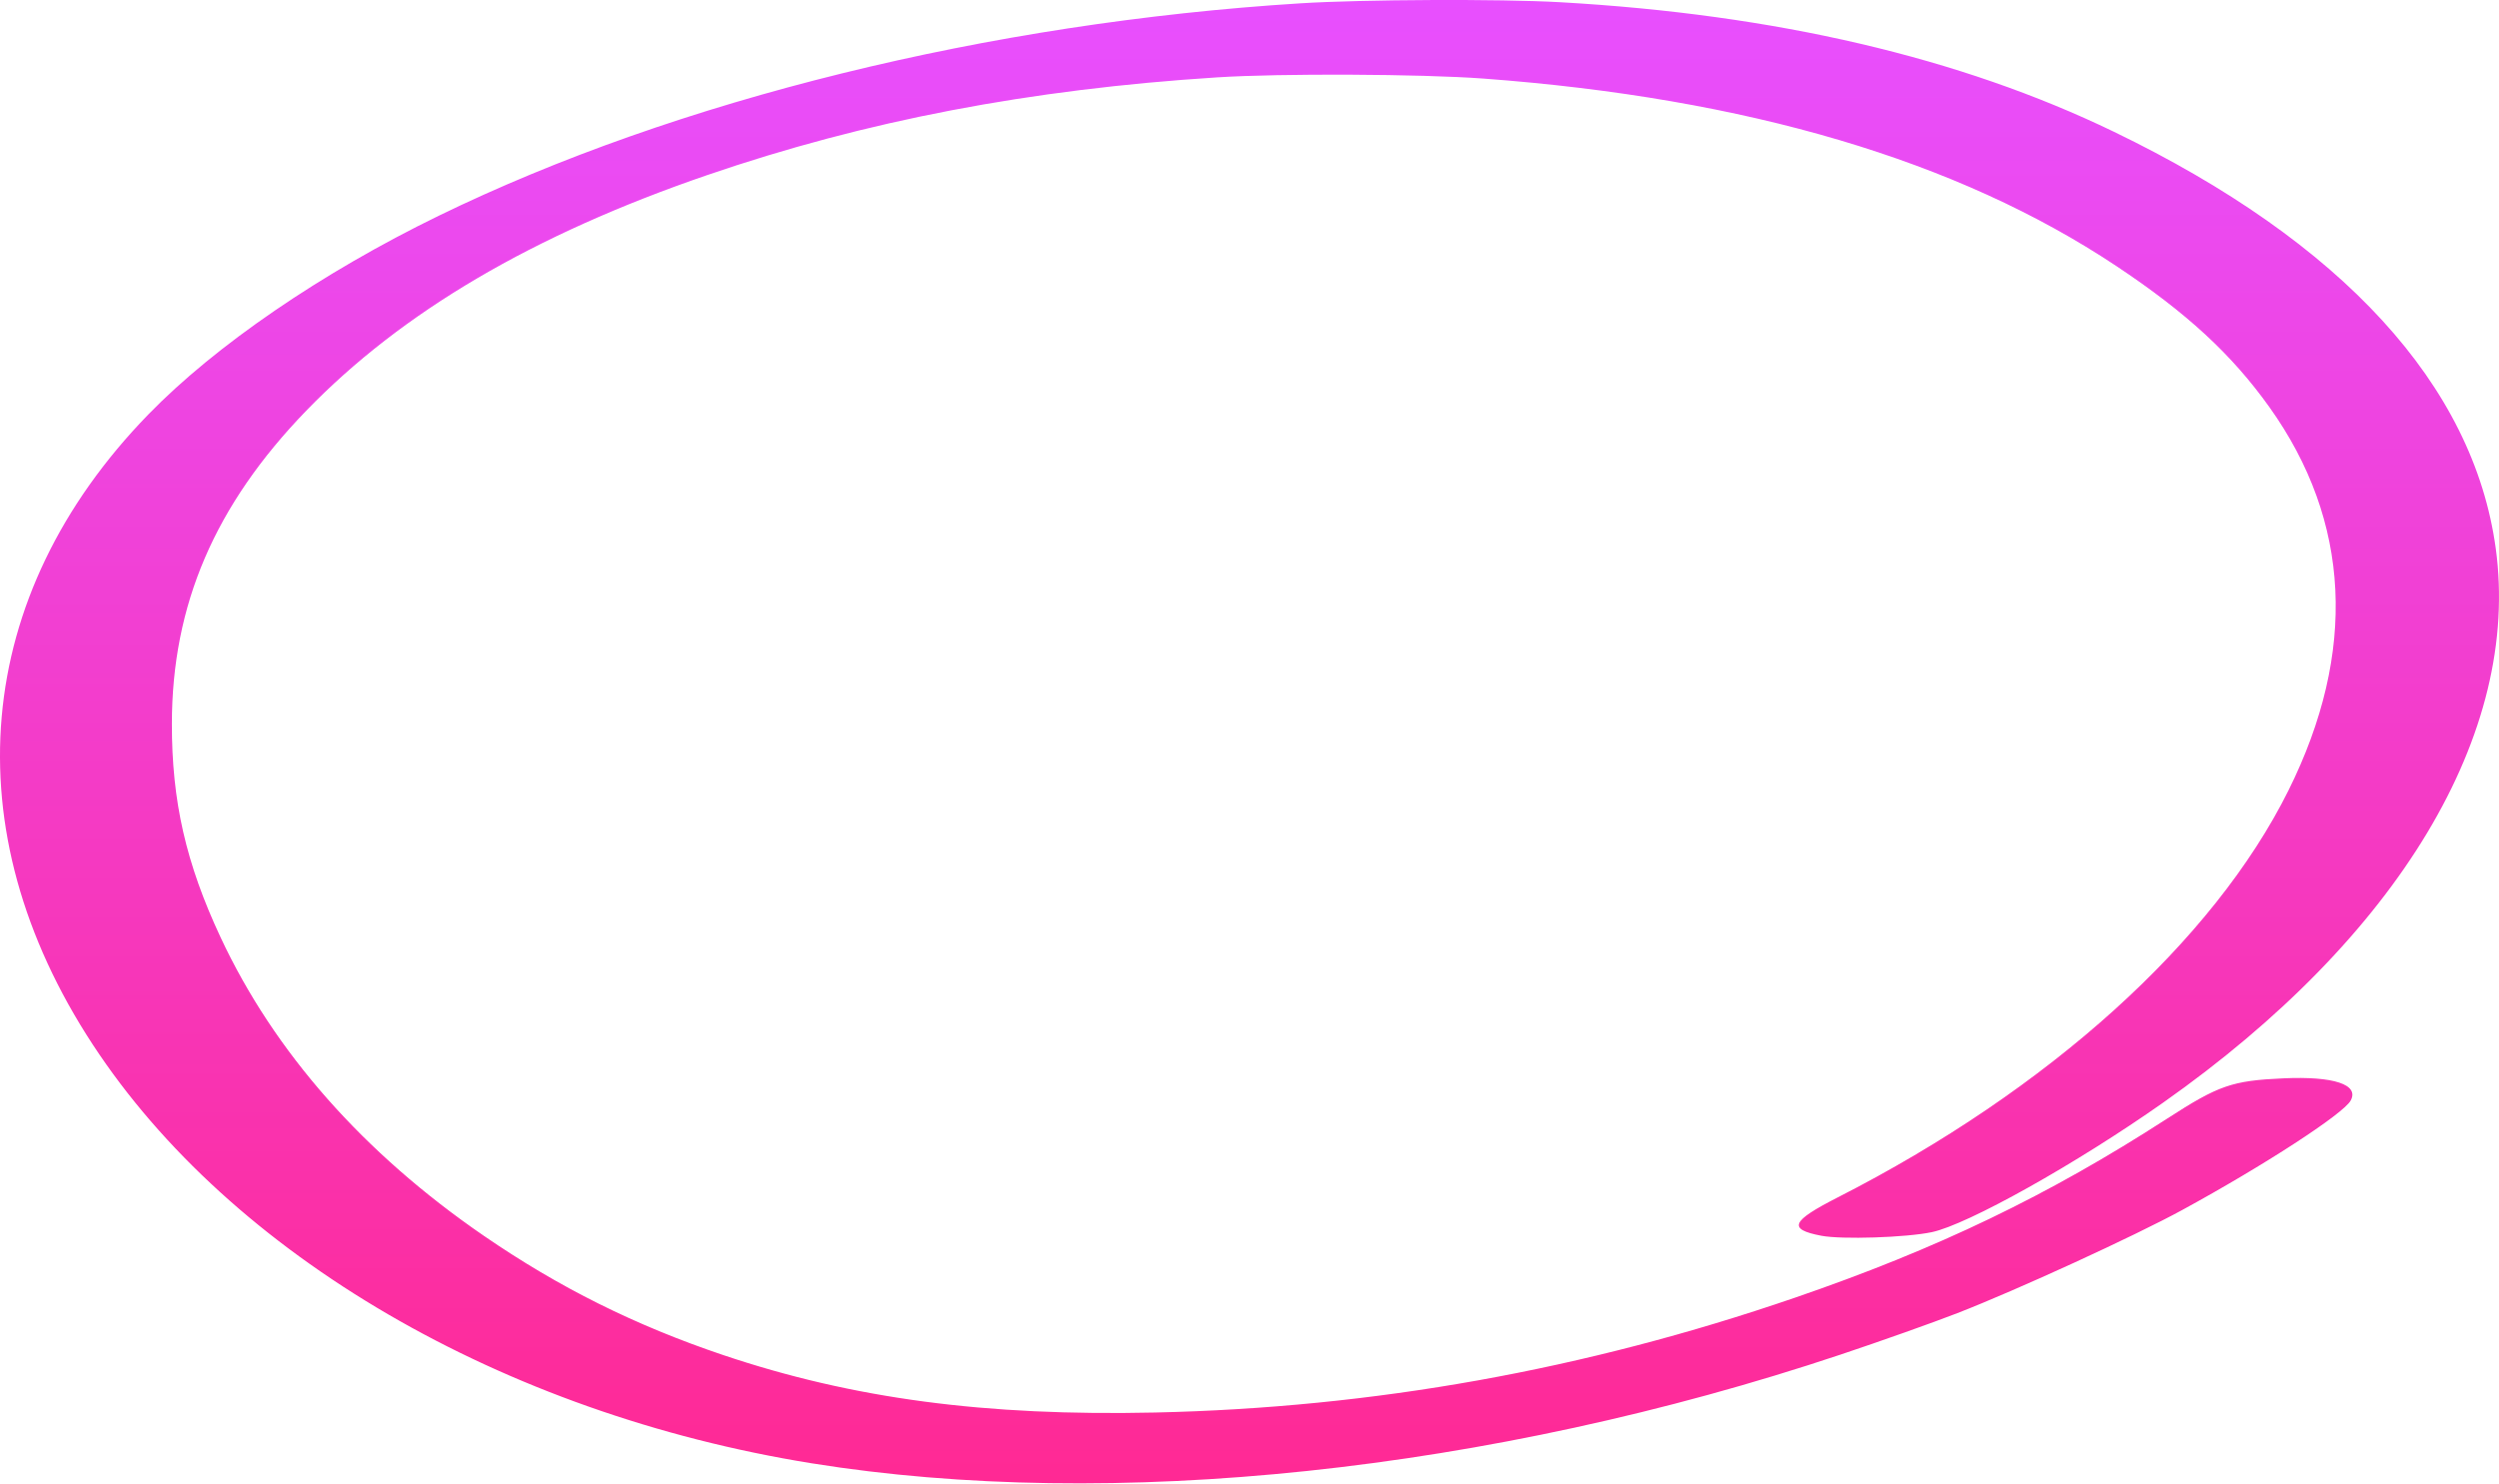
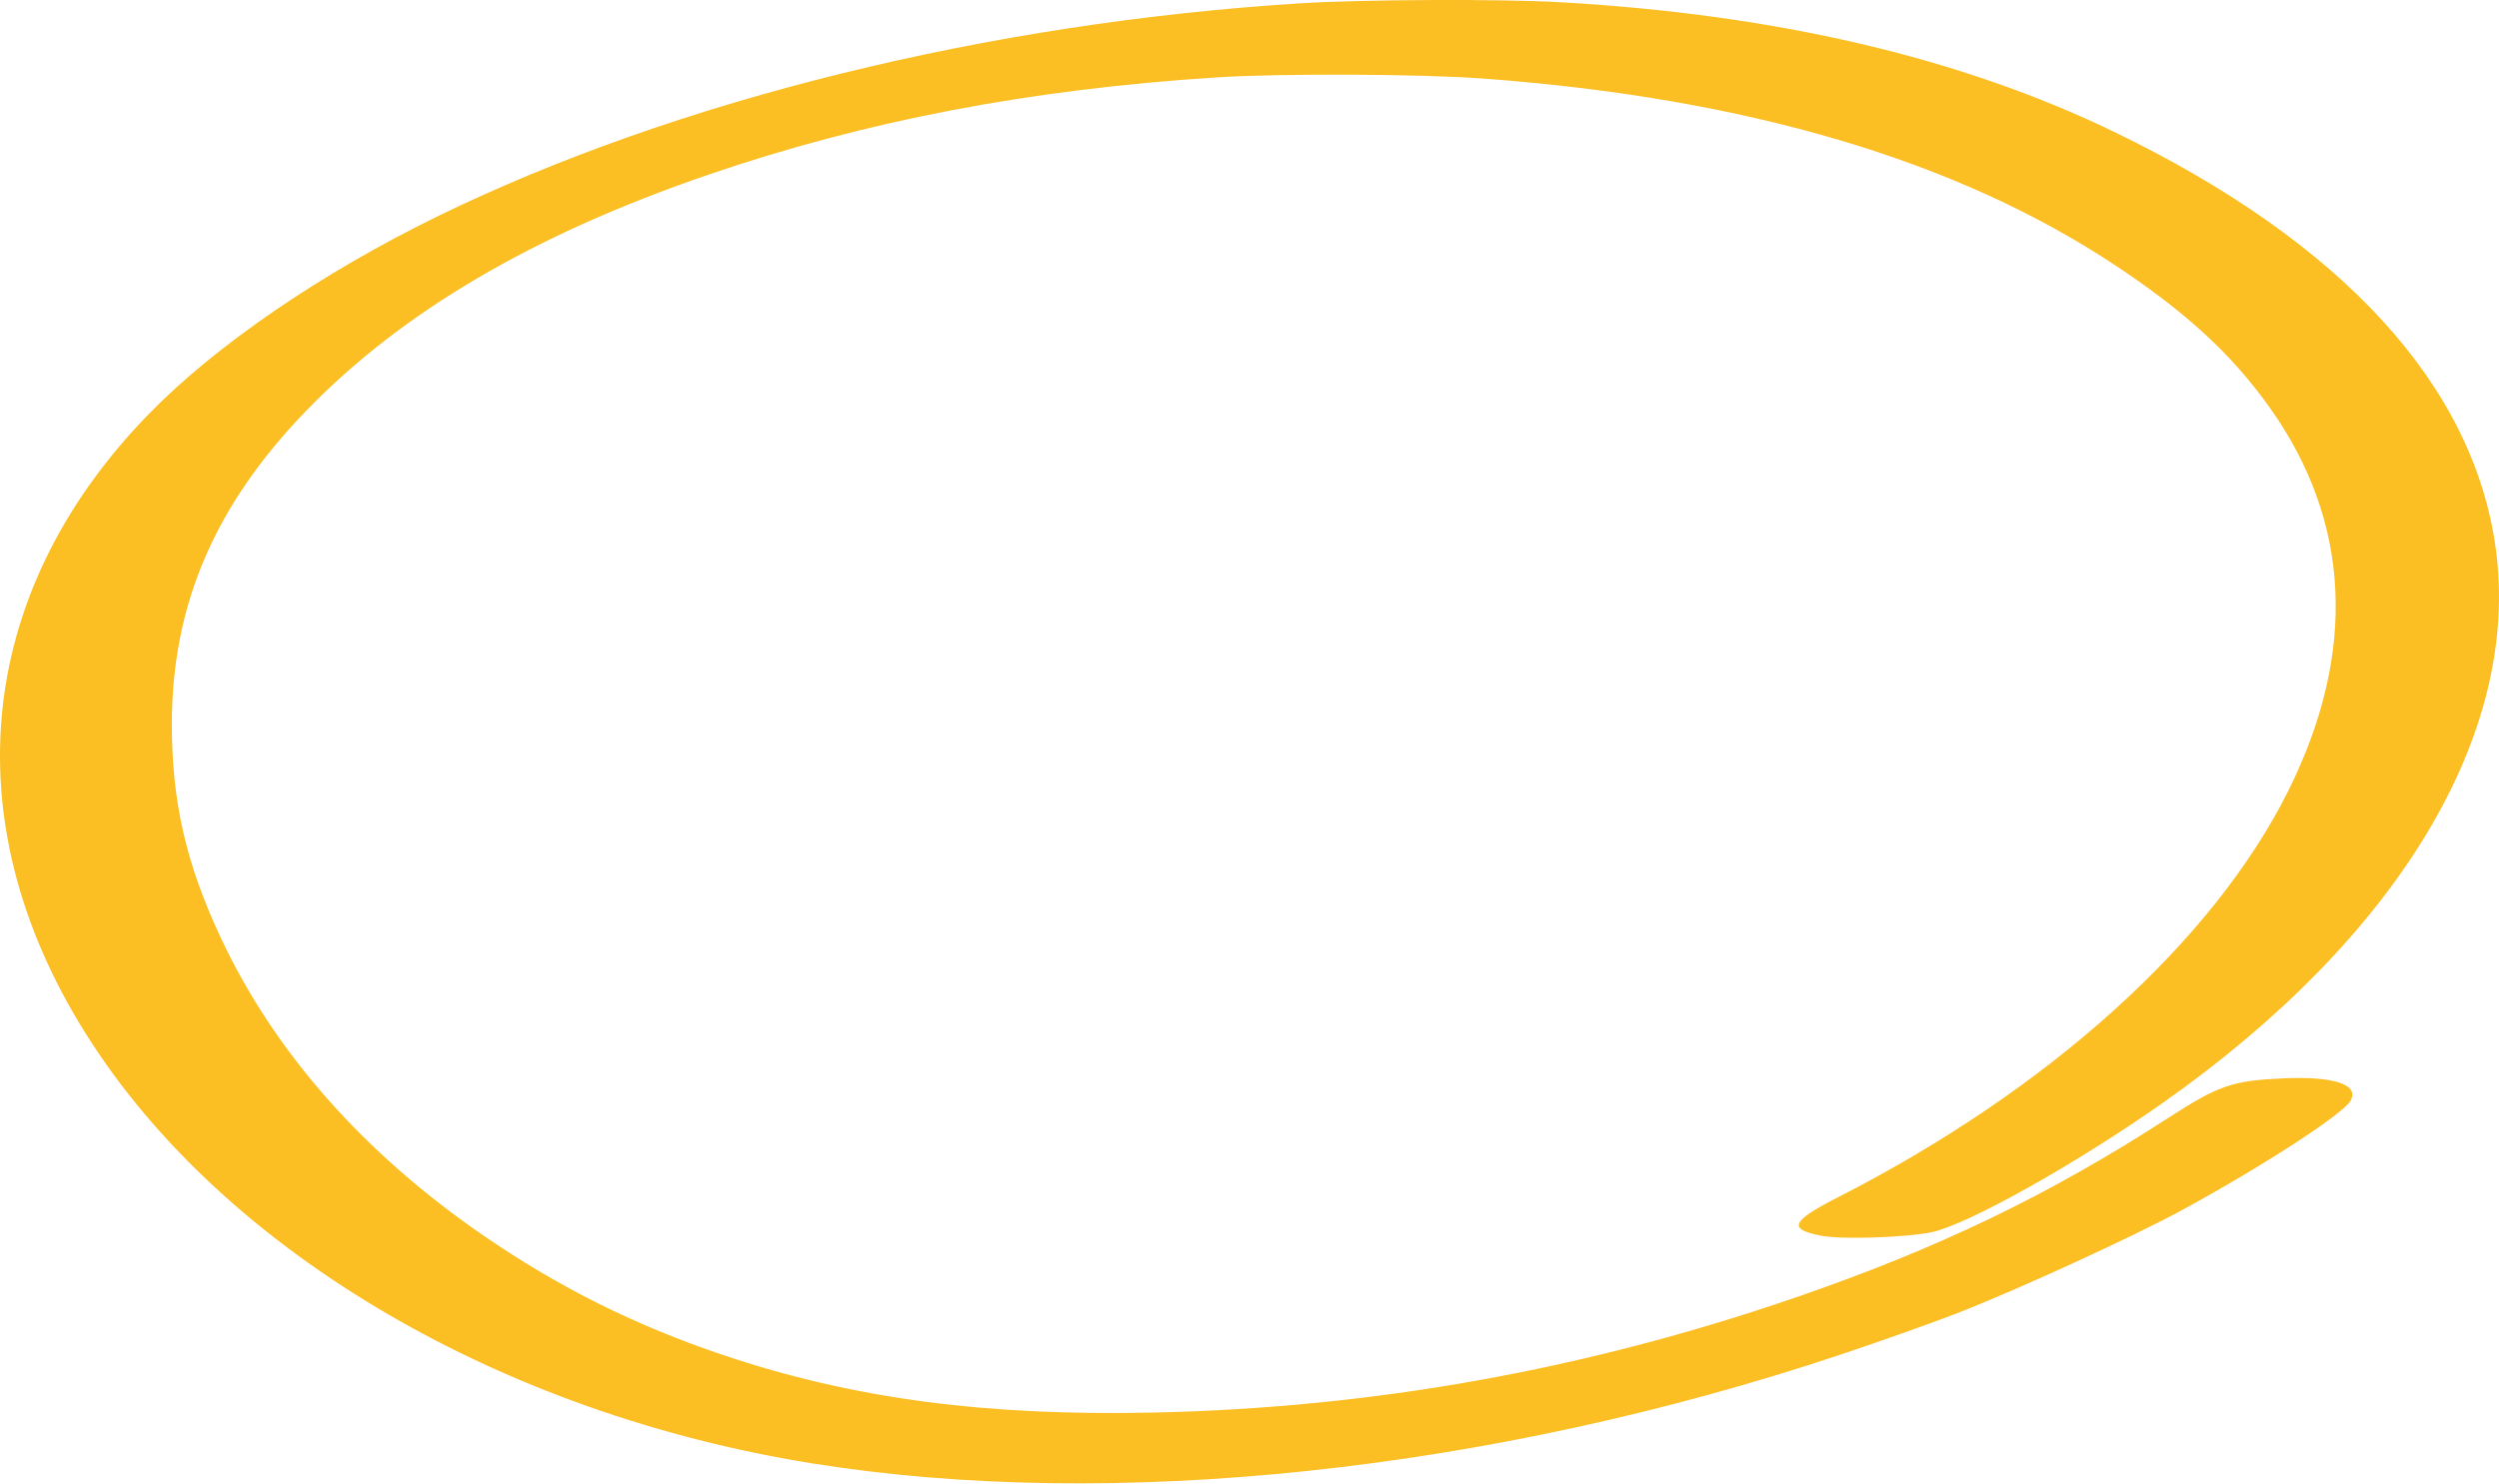
<svg xmlns="http://www.w3.org/2000/svg" width="64" height="38" viewBox="0 0 64 38" fill="none">
-   <path fill-rule="evenodd" clip-rule="evenodd" d="M33.303 0.085C25.336 0.583 17.335 2.556 11.235 5.528C8.236 6.989 5.517 8.85 3.798 10.618C-0.707 15.254 -1.235 21.252 2.378 26.762C5.916 32.159 12.868 36.209 20.783 37.485C28.467 38.724 38.167 37.699 47.137 34.701C48.16 34.359 49.507 33.881 50.131 33.638C51.657 33.045 54.664 31.665 55.891 30.995C57.983 29.854 60.013 28.535 60.2 28.195C60.428 27.784 59.768 27.565 58.476 27.624C57.163 27.683 56.821 27.802 55.501 28.656C52.457 30.624 49.618 31.99 45.958 33.247C40.593 35.09 35.177 36.061 29.584 36.185C25.23 36.281 21.834 35.829 18.516 34.711C16.261 33.95 14.318 32.982 12.39 31.657C9.31 29.541 7.025 26.951 5.653 24.02C4.761 22.116 4.399 20.527 4.402 18.534C4.406 15.493 5.502 12.941 7.843 10.521C10.291 7.992 13.647 6.018 18.108 4.487C22.162 3.095 26.364 2.289 31.171 1.982C32.803 1.877 36.389 1.894 37.994 2.013C44.748 2.515 50.135 4.111 54.201 6.816C56 8.012 57.154 9.076 58.121 10.431C60.206 13.353 60.372 16.702 58.608 20.249C56.687 24.11 52.475 27.915 47.063 30.675C45.868 31.285 45.78 31.49 46.643 31.656C47.168 31.757 48.815 31.703 49.476 31.564C50.394 31.369 53.175 29.812 55.394 28.25C61.434 23.999 64.564 18.783 63.916 14.047C63.344 9.866 59.986 6.201 54.137 3.375C50.201 1.473 45.479 0.369 39.943 0.056C38.414 -0.03 34.898 -0.015 33.303 0.085Z" fill="url(#paint0_linear_1217_42972)" />
-   <defs>
-     <linearGradient id="paint0_linear_1217_42972" x1="32" y1="0" x2="32" y2="38" gradientUnits="userSpaceOnUse">
-       <stop stop-color="#E84FFF" />
-       <stop offset="1" stop-color="#FF2994" />
-     </linearGradient>
-   </defs>
+   <path fill-rule="evenodd" clip-rule="evenodd" d="M33.303 0.085C25.336 0.583 17.335 2.556 11.235 5.528C8.236 6.989 5.517 8.85 3.798 10.618C-0.707 15.254 -1.235 21.252 2.378 26.762C5.916 32.159 12.868 36.209 20.783 37.485C28.467 38.724 38.167 37.699 47.137 34.701C48.16 34.359 49.507 33.881 50.131 33.638C51.657 33.045 54.664 31.665 55.891 30.995C57.983 29.854 60.013 28.535 60.2 28.195C60.428 27.784 59.768 27.565 58.476 27.624C57.163 27.683 56.821 27.802 55.501 28.656C52.457 30.624 49.618 31.99 45.958 33.247C40.593 35.09 35.177 36.061 29.584 36.185C25.23 36.281 21.834 35.829 18.516 34.711C16.261 33.95 14.318 32.982 12.39 31.657C9.31 29.541 7.025 26.951 5.653 24.02C4.761 22.116 4.399 20.527 4.402 18.534C4.406 15.493 5.502 12.941 7.843 10.521C10.291 7.992 13.647 6.018 18.108 4.487C22.162 3.095 26.364 2.289 31.171 1.982C32.803 1.877 36.389 1.894 37.994 2.013C44.748 2.515 50.135 4.111 54.201 6.816C56 8.012 57.154 9.076 58.121 10.431C60.206 13.353 60.372 16.702 58.608 20.249C56.687 24.11 52.475 27.915 47.063 30.675C45.868 31.285 45.78 31.49 46.643 31.656C47.168 31.757 48.815 31.703 49.476 31.564C50.394 31.369 53.175 29.812 55.394 28.25C61.434 23.999 64.564 18.783 63.916 14.047C63.344 9.866 59.986 6.201 54.137 3.375C50.201 1.473 45.479 0.369 39.943 0.056C38.414 -0.03 34.898 -0.015 33.303 0.085Z" fill="#FBBF24" />
</svg>
